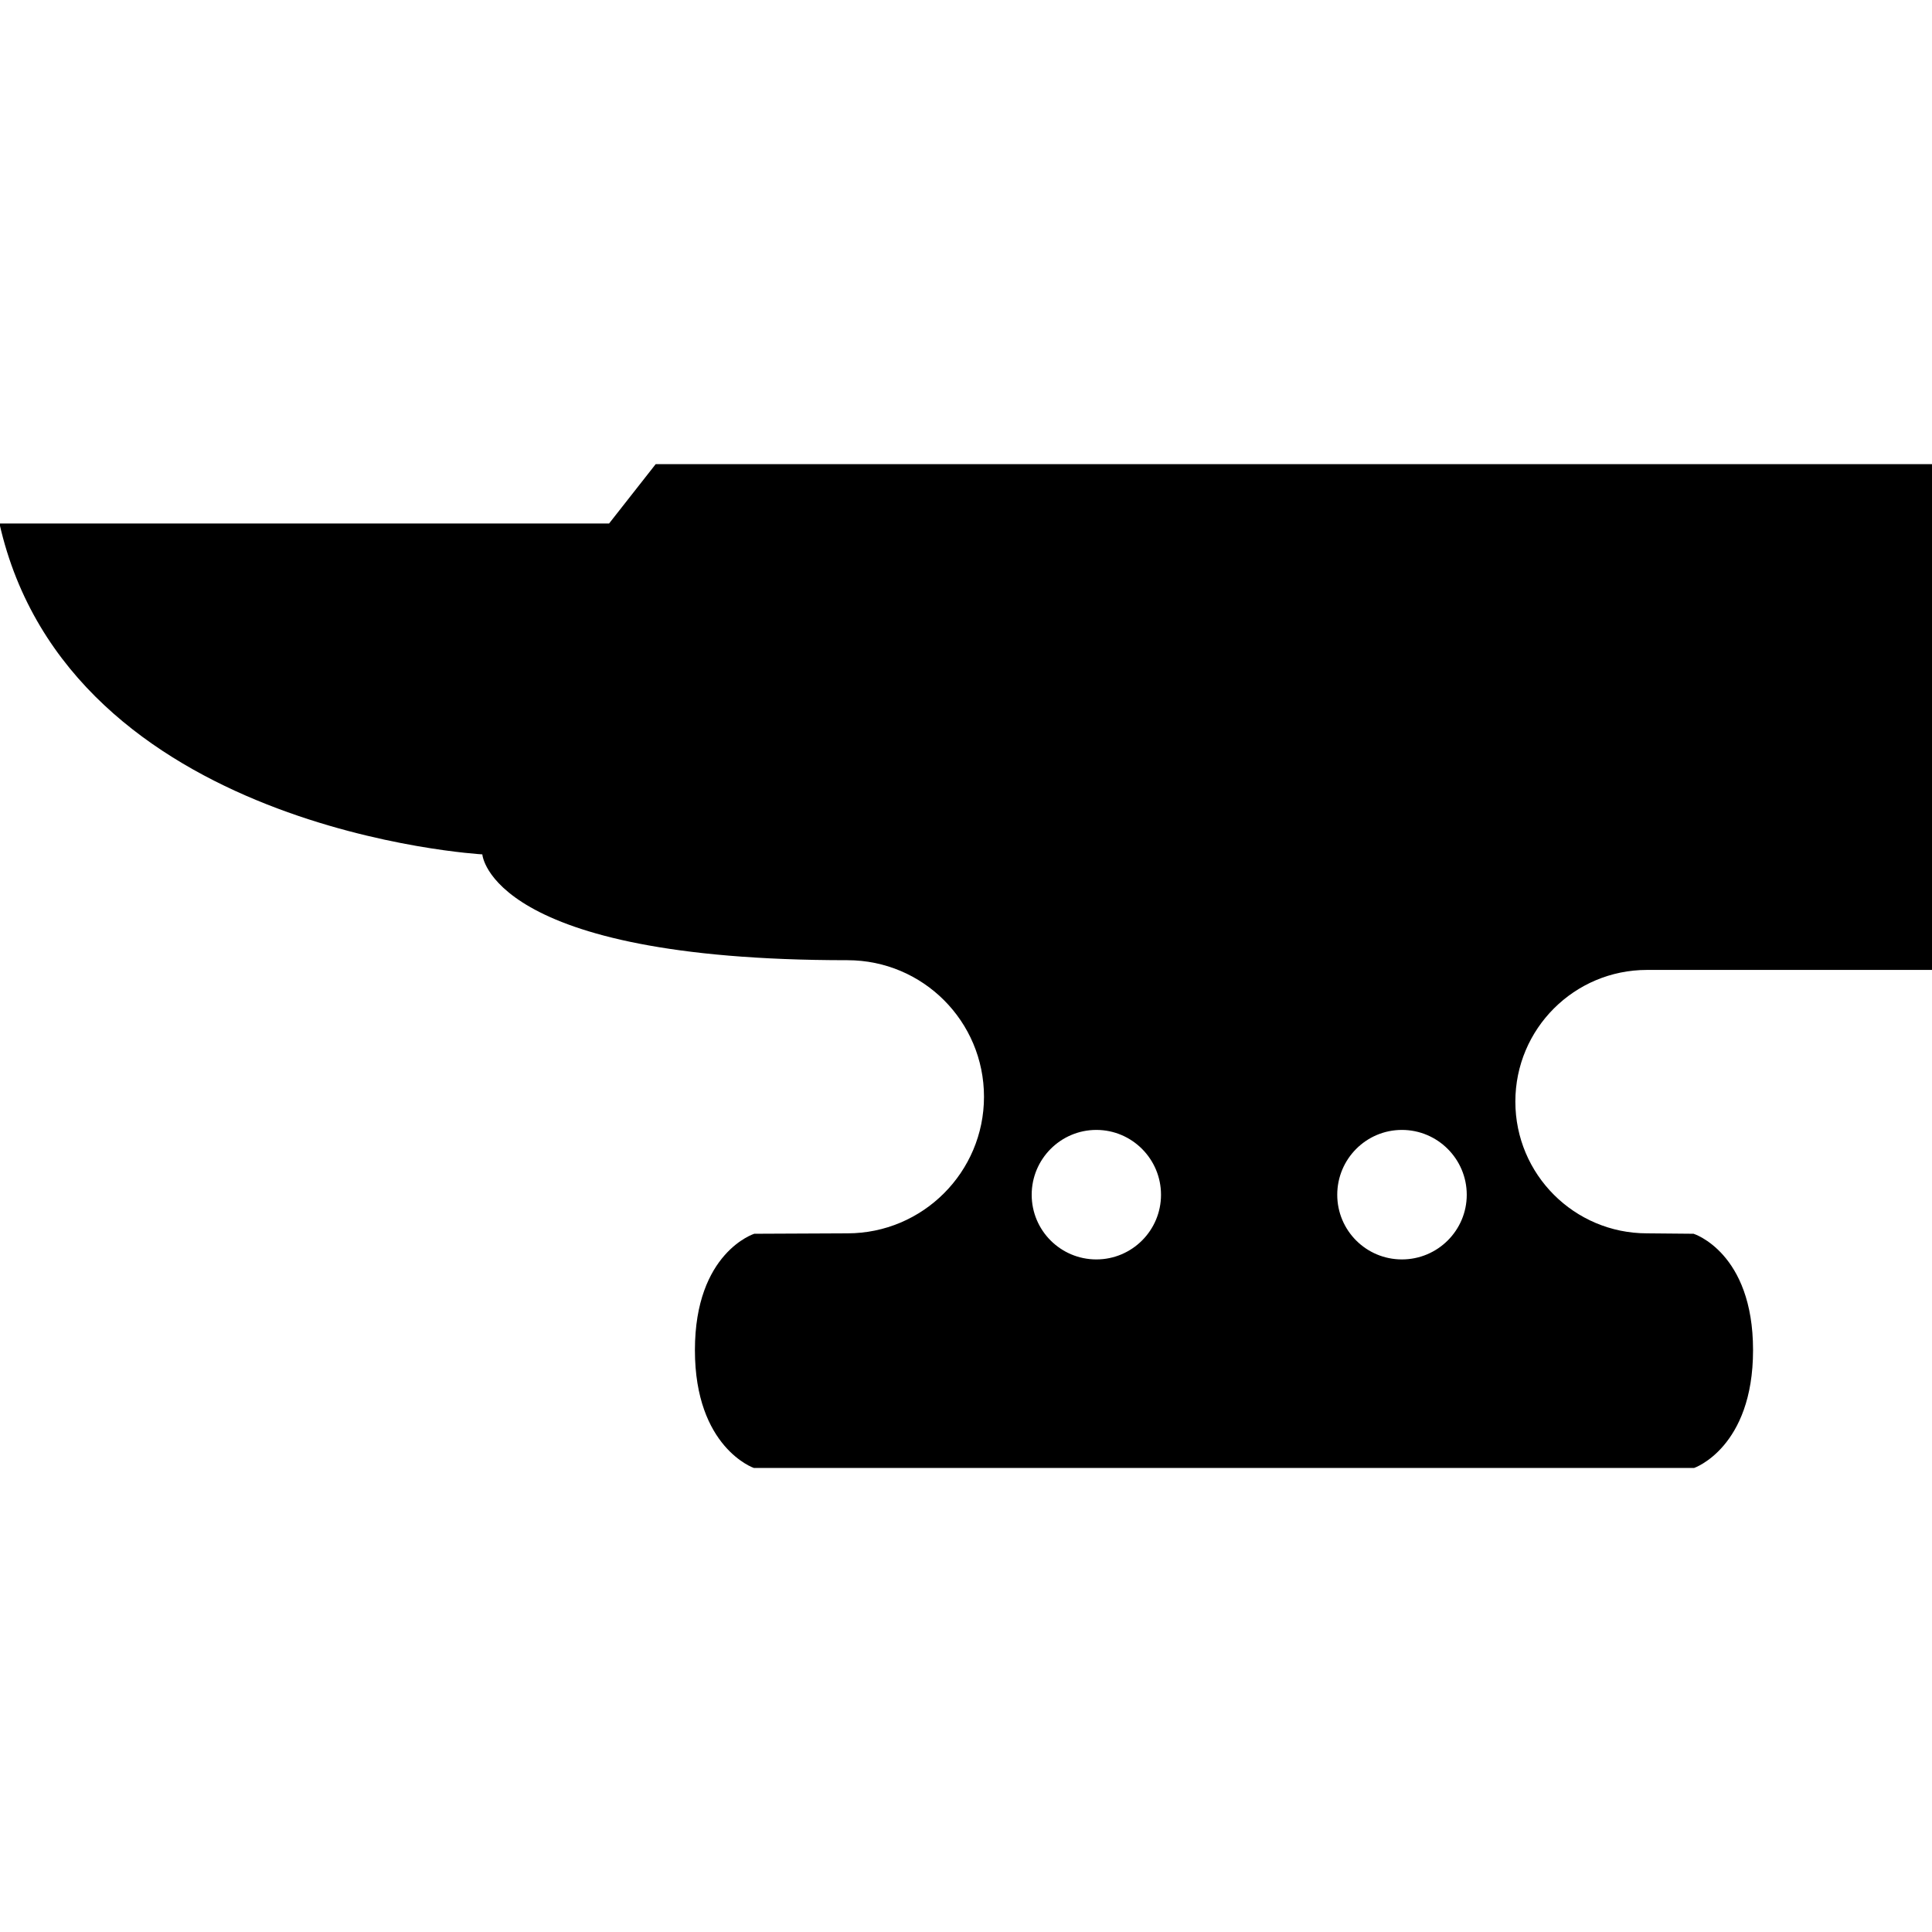
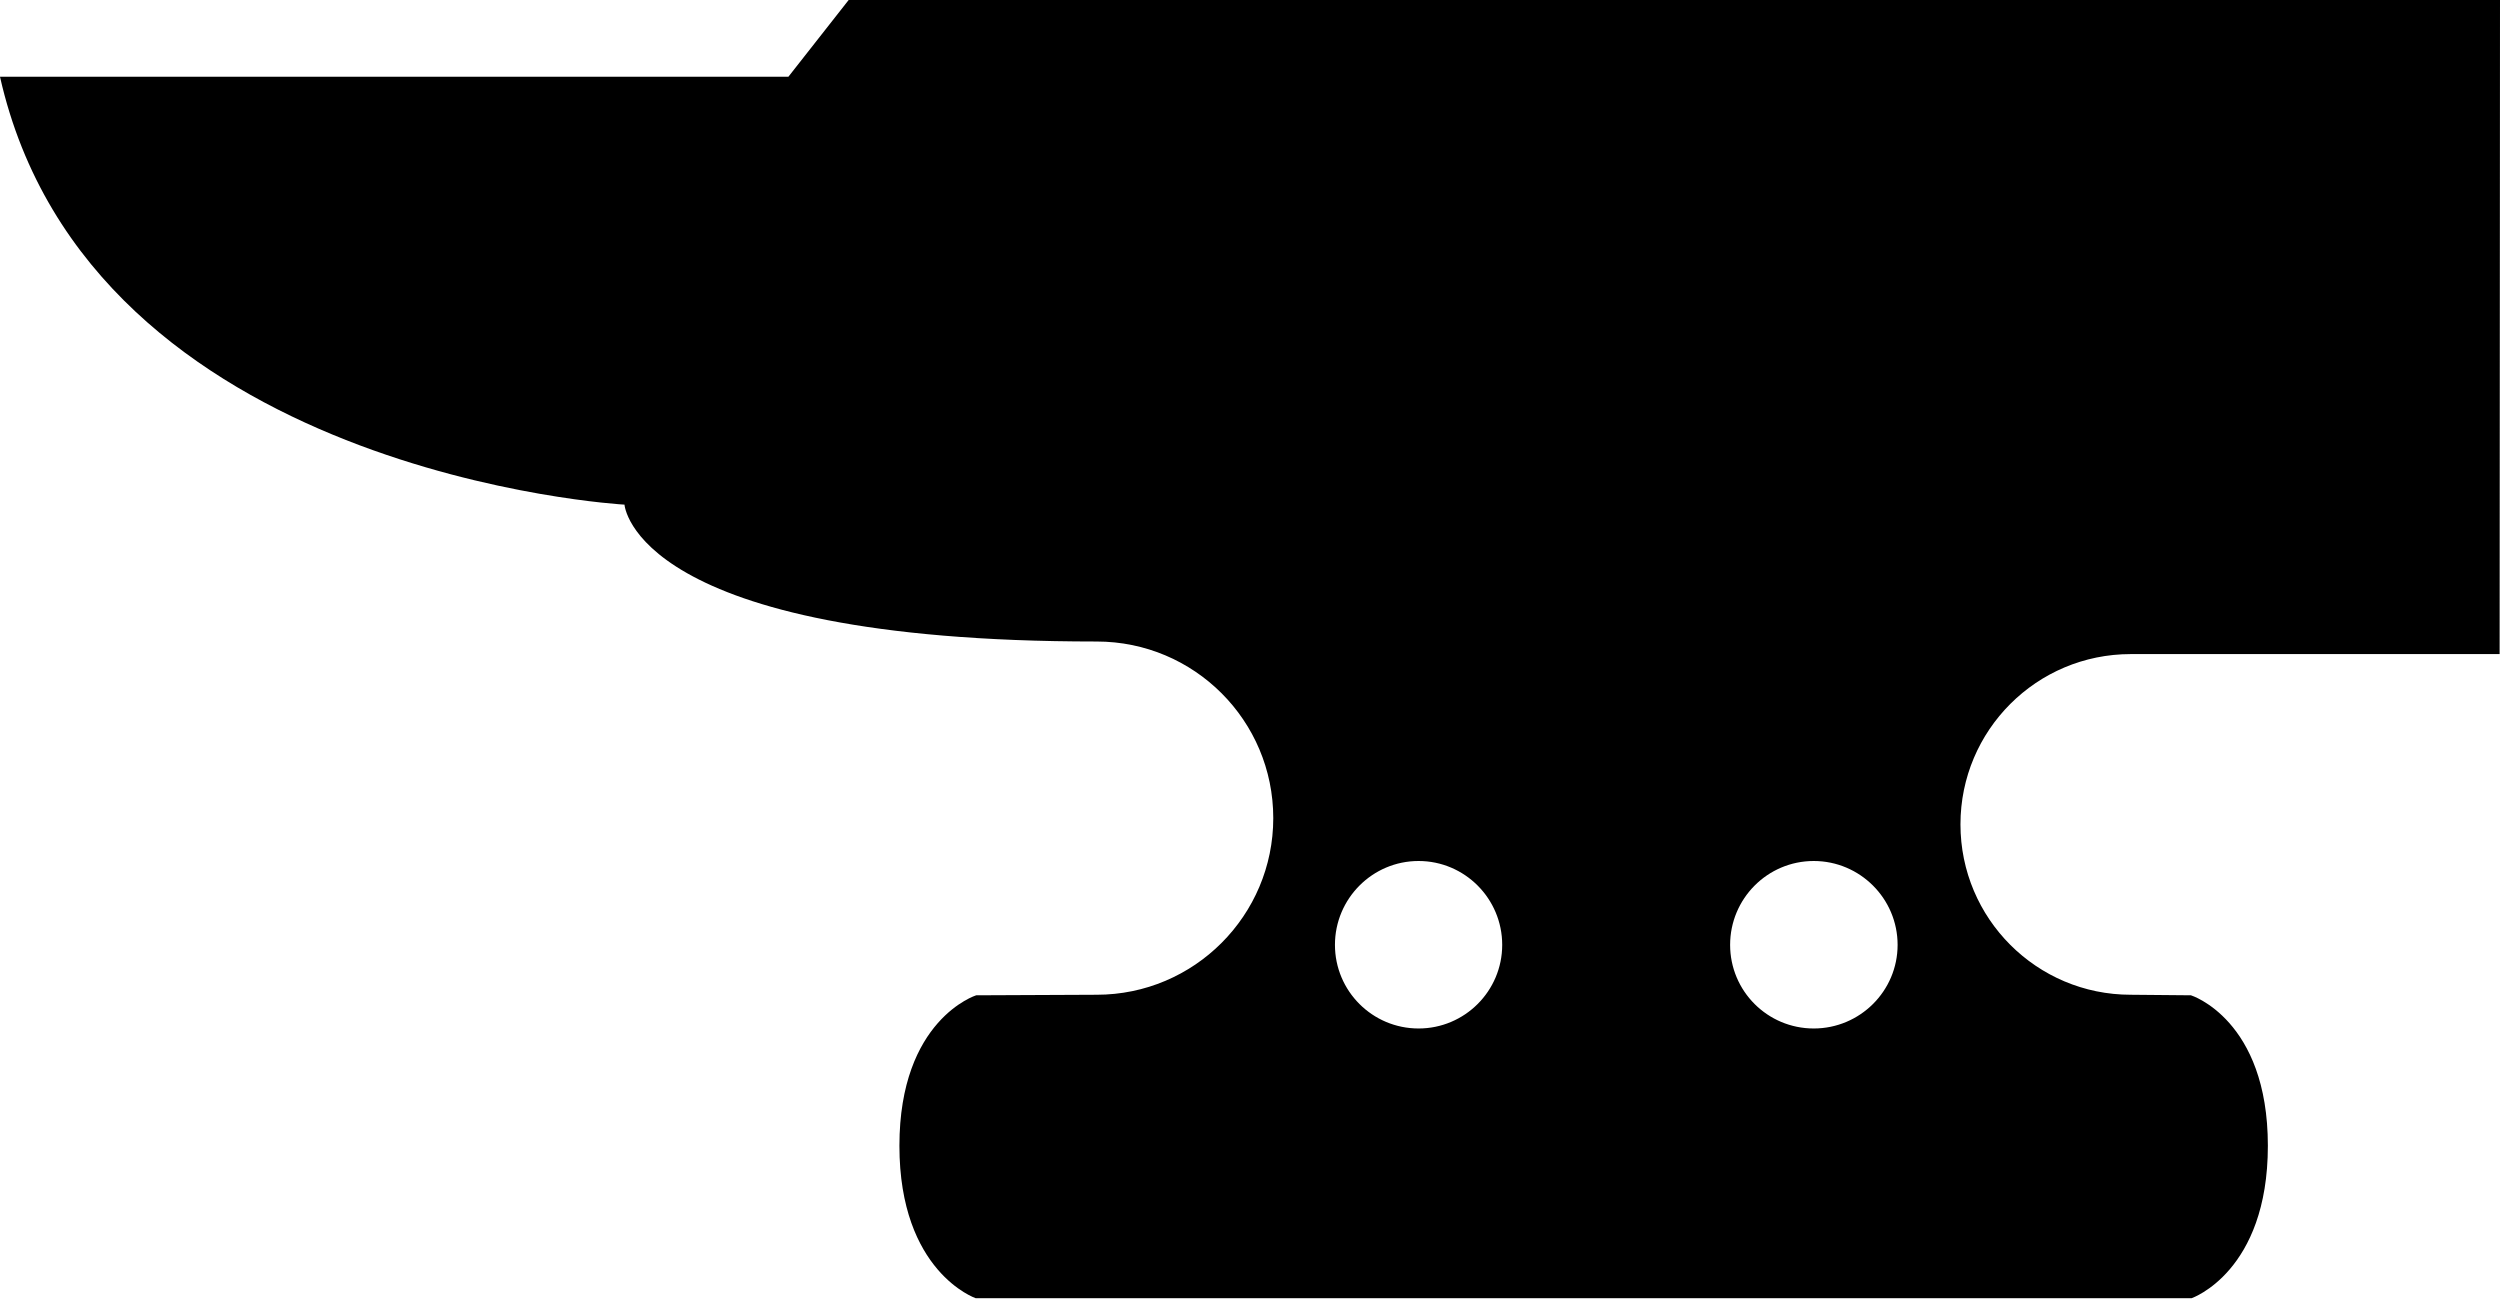
- <svg xmlns="http://www.w3.org/2000/svg" version="1.1" width="32" height="32" viewBox="0 0 32 32">
-   <path fill="#000000" d="M24.294 19.789c0-0.592-0.482-1.074-1.074-1.074s-1.071 0.482-1.071 1.074c0 0.592 0.479 1.071 1.071 1.071s1.074-0.48 1.074-1.071zM19.23 19.789c0-0.592-0.48-1.074-1.071-1.074s-1.071 0.482-1.071 1.074c0 0.592 0.48 1.071 1.071 1.071s1.071-0.48 1.071-1.071zM32.004 16.065h-4.724c-1.205 0-2.181 0.975-2.181 2.181s0.976 2.182 2.181 2.182l0.771 0.007c0 0 0.985 0.308 0.985 1.927 0 1.616-0.976 1.952-0.976 1.952h-15.574c0 0-0.976-0.336-0.976-1.952 0-1.619 0.983-1.927 0.983-1.927s1.541-0.007 1.543-0.007c1.249 0 2.262-1.015 2.262-2.262 0-1.25-1.012-2.262-2.262-2.262-5.932 0-6.047-1.753-6.047-1.753s-6.849-0.381-7.998-5.48h10.097l0.772-0.983h21.149l-0.005 8.378z" />
+ <svg xmlns="http://www.w3.org/2000/svg" version="1.1" width="32.018" height="16.626" viewBox="0 0 32.018 16.626" id="svg6">
+   <defs id="defs10" />
+   <path fill="#000000" d="m 24.303,12.101 c 0,-0.592 -0.482,-1.074 -1.074,-1.074 -0.592,0 -1.071,0.482 -1.071,1.074 0,0.592 0.479,1.071 1.071,1.071 0.592,0 1.074,-0.48 1.074,-1.071 z m -5.064,0 c 0,-0.592 -0.48,-1.074 -1.071,-1.074 -0.591,0 -1.071,0.482 -1.071,1.074 0,0.592 0.48,1.071 1.071,1.071 0.591,0 1.071,-0.48 1.071,-1.071 z M 32.013,8.377 h -4.724 c -1.205,0 -2.181,0.975 -2.181,2.181 0,1.206 0.976,2.182 2.181,2.182 l 0.771,0.007 c 0,0 0.985,0.308 0.985,1.927 0,1.616 -0.976,1.952 -0.976,1.952 H 12.495 c 0,0 -0.976,-0.336 -0.976,-1.952 0,-1.619 0.983,-1.927 0.983,-1.927 0,0 1.541,-0.007 1.543,-0.007 1.249,0 2.262,-1.015 2.262,-2.262 0,-1.25 -1.012,-2.262 -2.262,-2.262 -5.932,0 -6.047,-1.753 -6.047,-1.753 0,0 -6.849,-0.381 -7.998,-5.48 H 10.097 L 10.869,0 h 21.149 l -0.005,8.378 z" id="path4" />
</svg>
